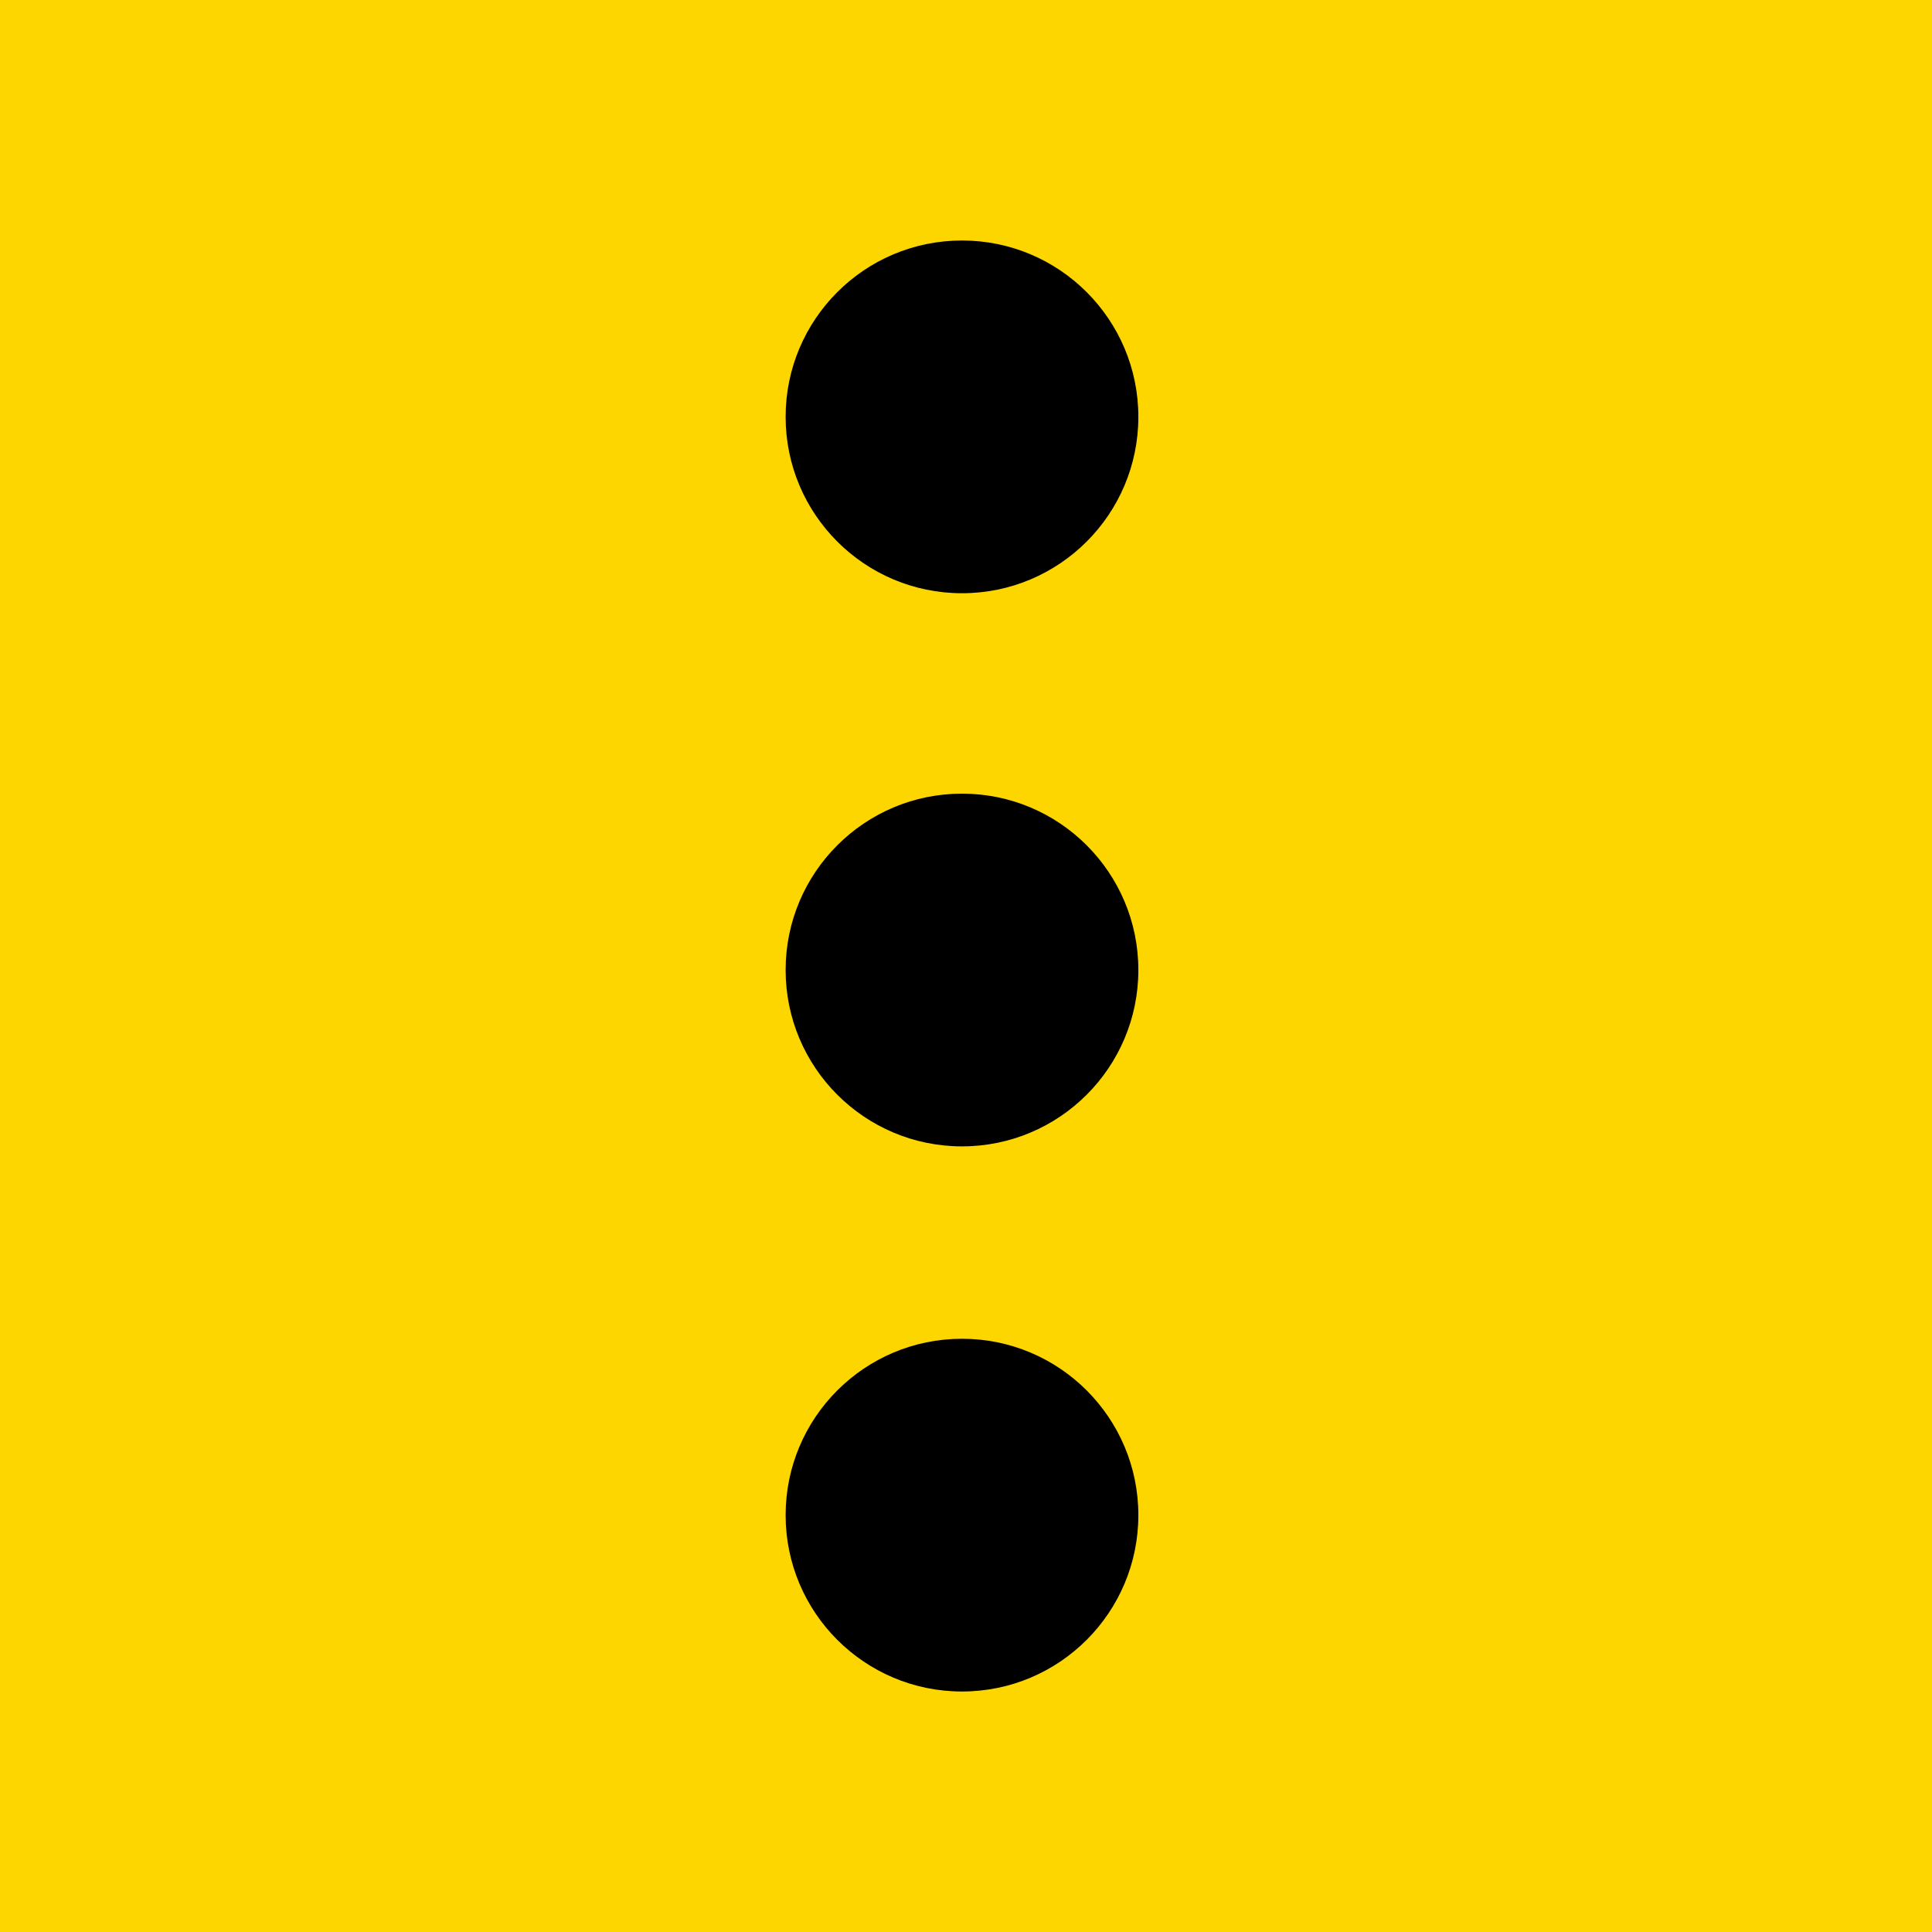
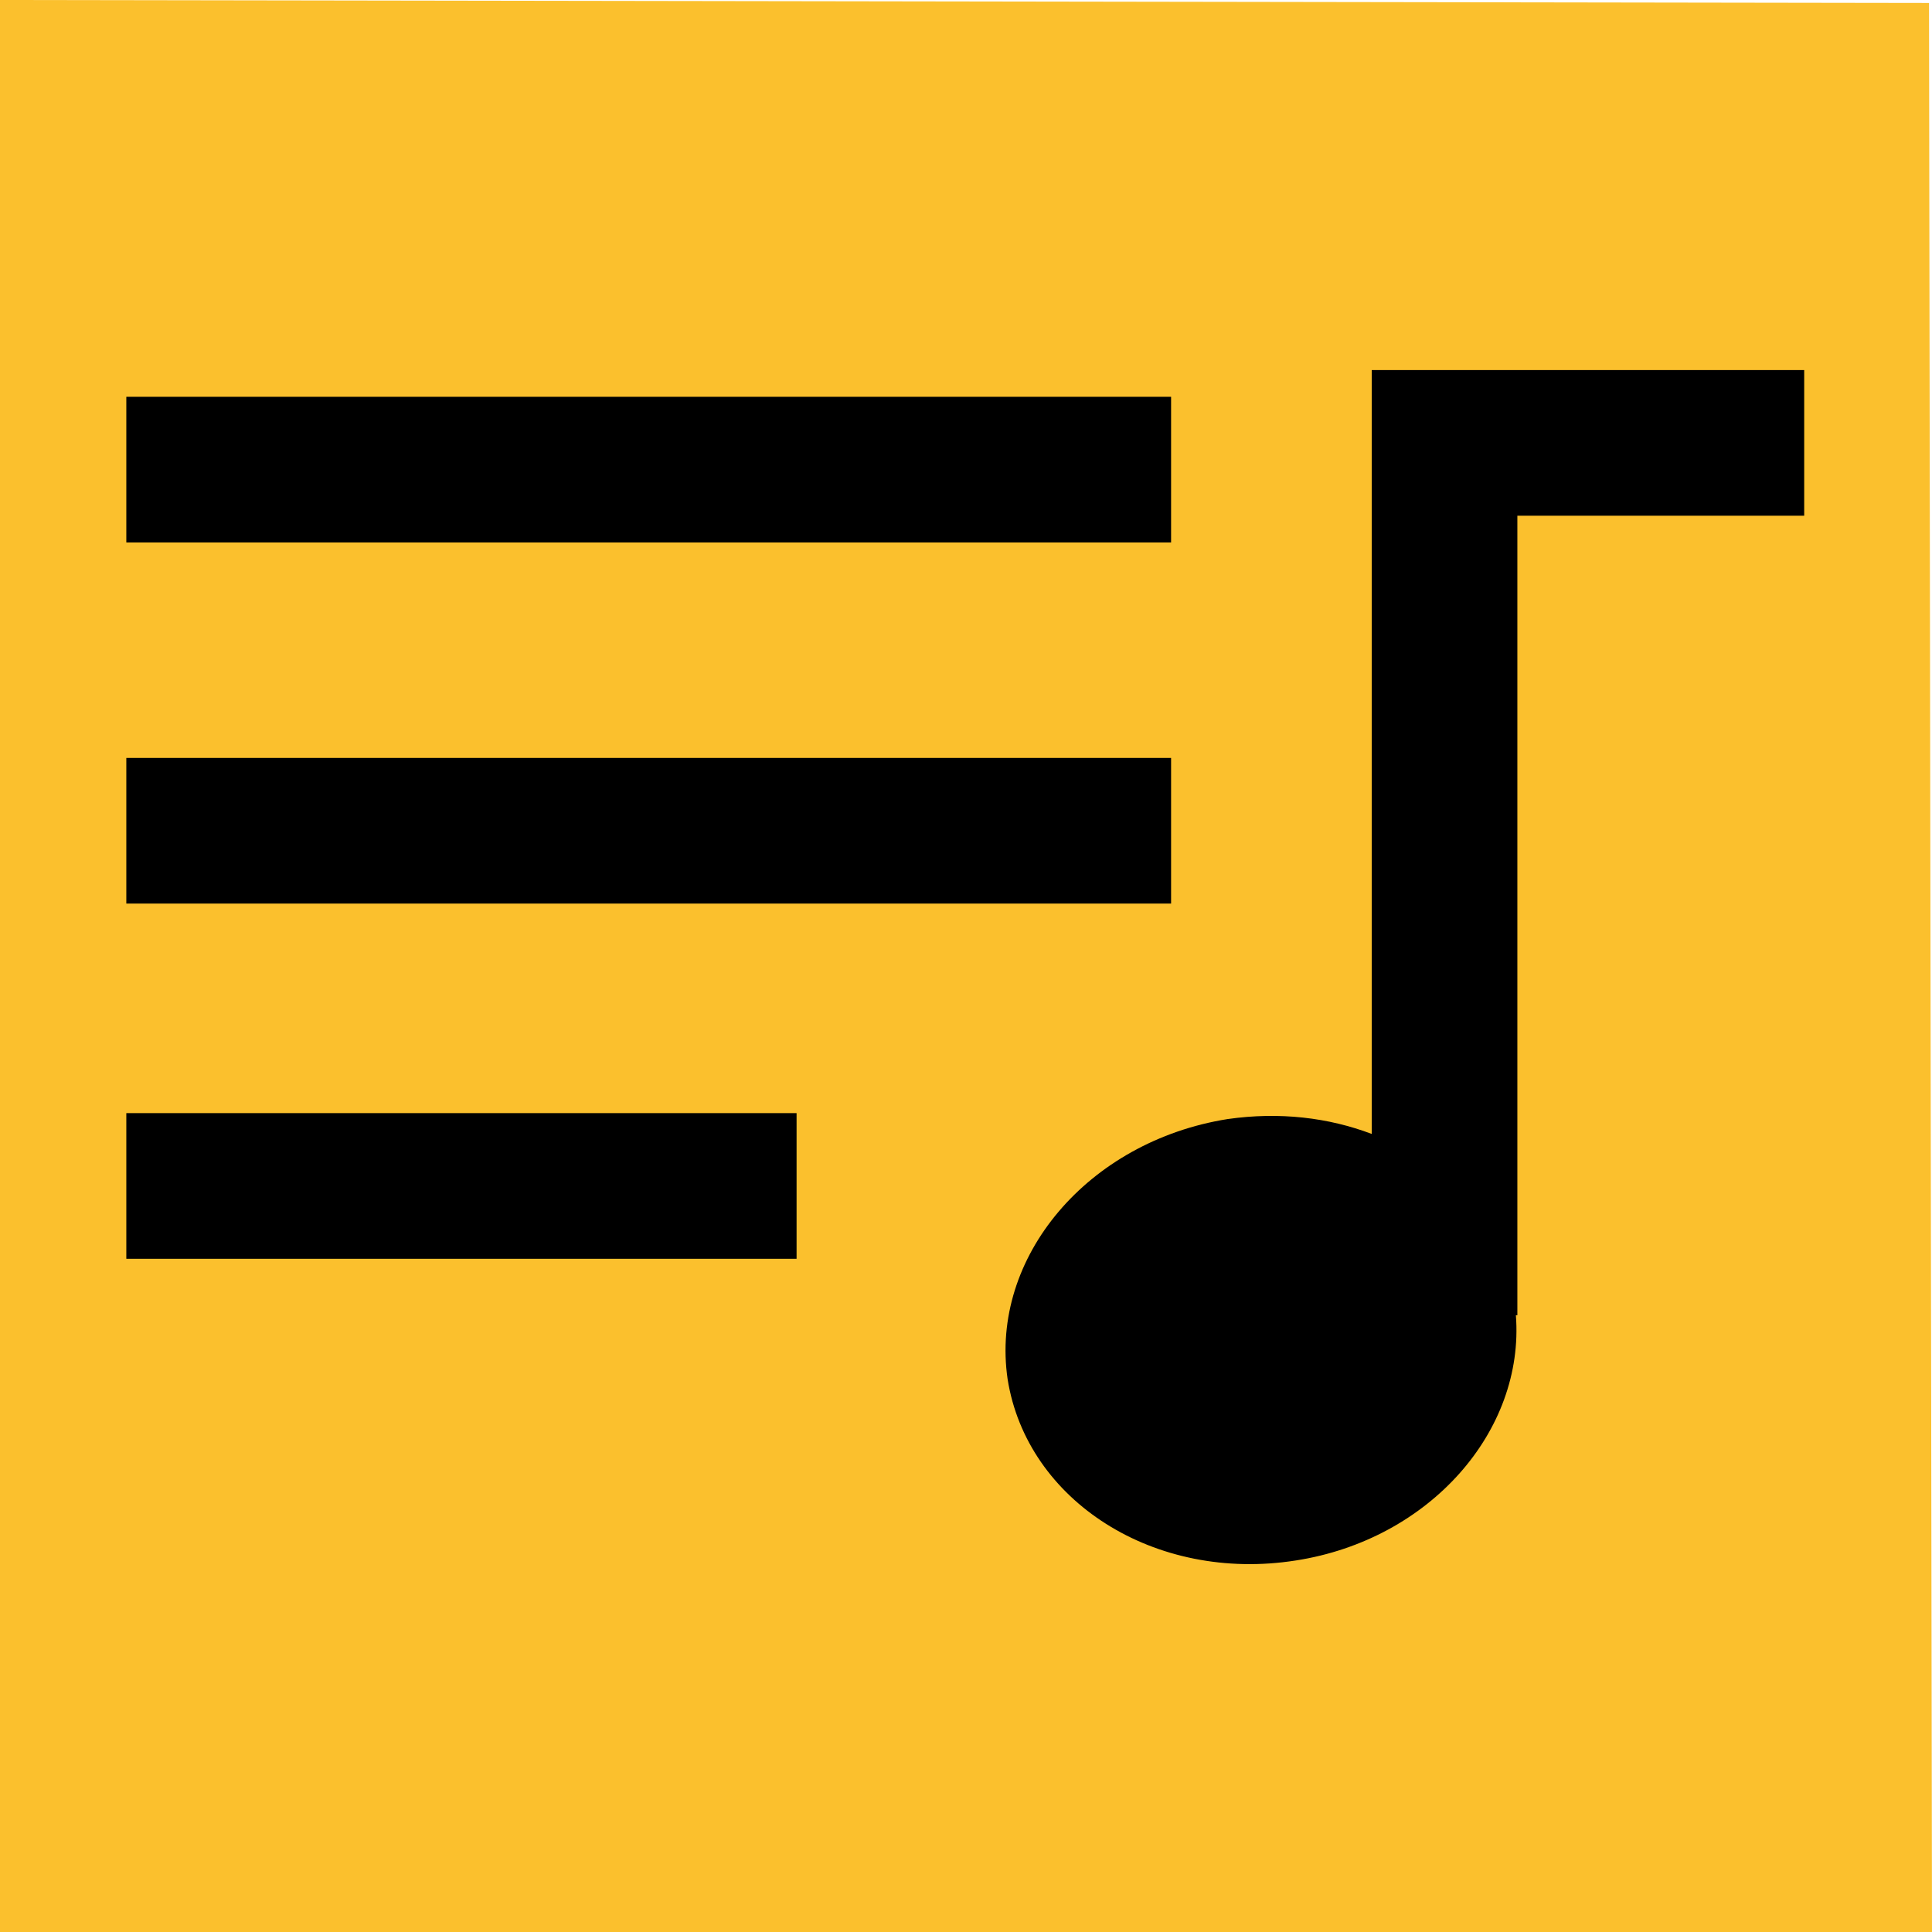
- <svg xmlns="http://www.w3.org/2000/svg" version="1.1" id="Réteg_1" x="0px" y="0px" viewBox="0 0 24.1 24.1" style="enable-background:new 0 0 24.1 24.1;" xml:space="preserve">
-   <style type="text/css">
- 	.st0{fill:#FDD600;}
- </style>
-   <path class="st0" d="M24.1,24.1H0V0h24.1V24.1z" />
+ <svg xmlns="http://www.w3.org/2000/svg" id="Réteg_1" version="1.1" viewBox="0 0 13 13">
+   <defs>
+     <style>
+       .st0 {
+         fill: #fbc02d;
+       }
+     </style>
+   </defs>
+   <polygon class="st0" points="13 13 0 13 0 0 12.98 .02 13 13" />
  <g>
-     <circle cx="12" cy="5.2" r="2.2" />
-     <circle cx="12" cy="18.9" r="2.2" />
-     <circle cx="12" cy="12.1" r="2.2" />
+     <rect x=".85" y="2.67" width="7.03" height=".98" />
+     <rect x=".85" y="5.1" width="7.03" height=".98" />
+     <rect x=".85" y="7.49" width="4.51" height=".98" />
+     <path d="M12.15,2.49h-2.92v5.14c-.29-.11-.62-.15-.97-.1-.94.15-1.6.93-1.48,1.75.13.82.99,1.37,1.94,1.22.9-.14,1.54-.87,1.48-1.65h.01V3.47h1.93v-.98Z" />
  </g>
</svg>
